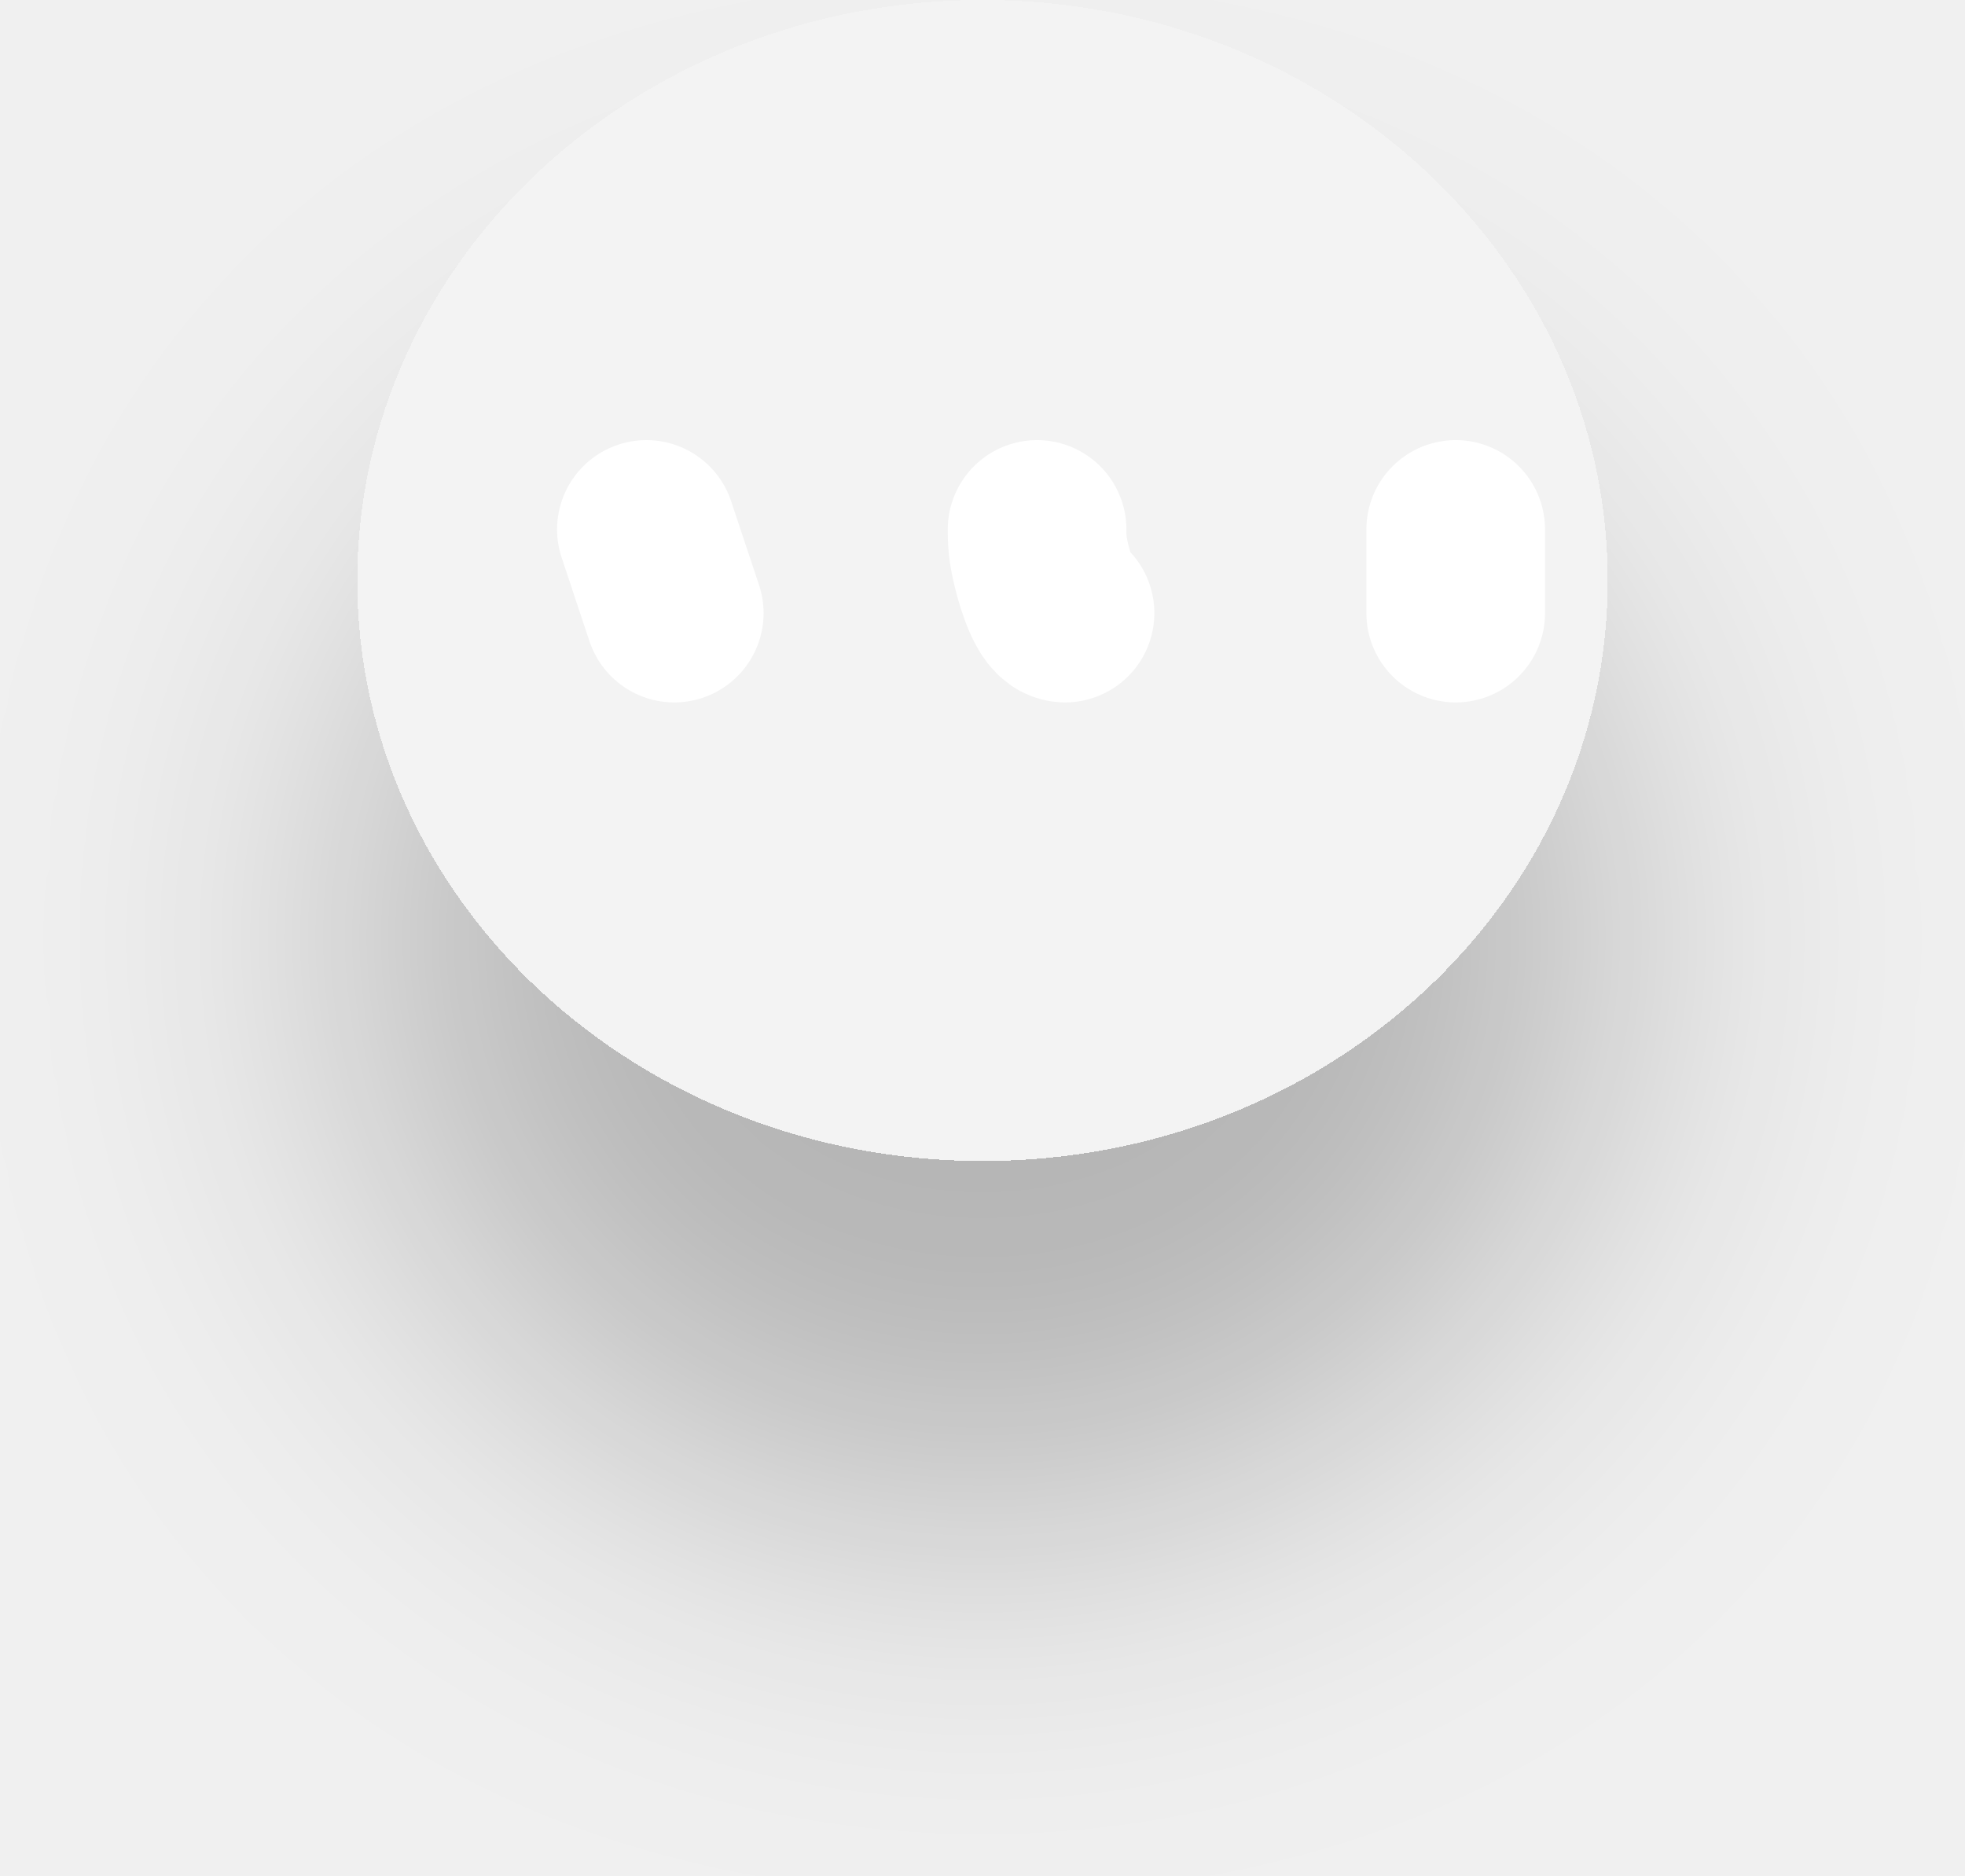
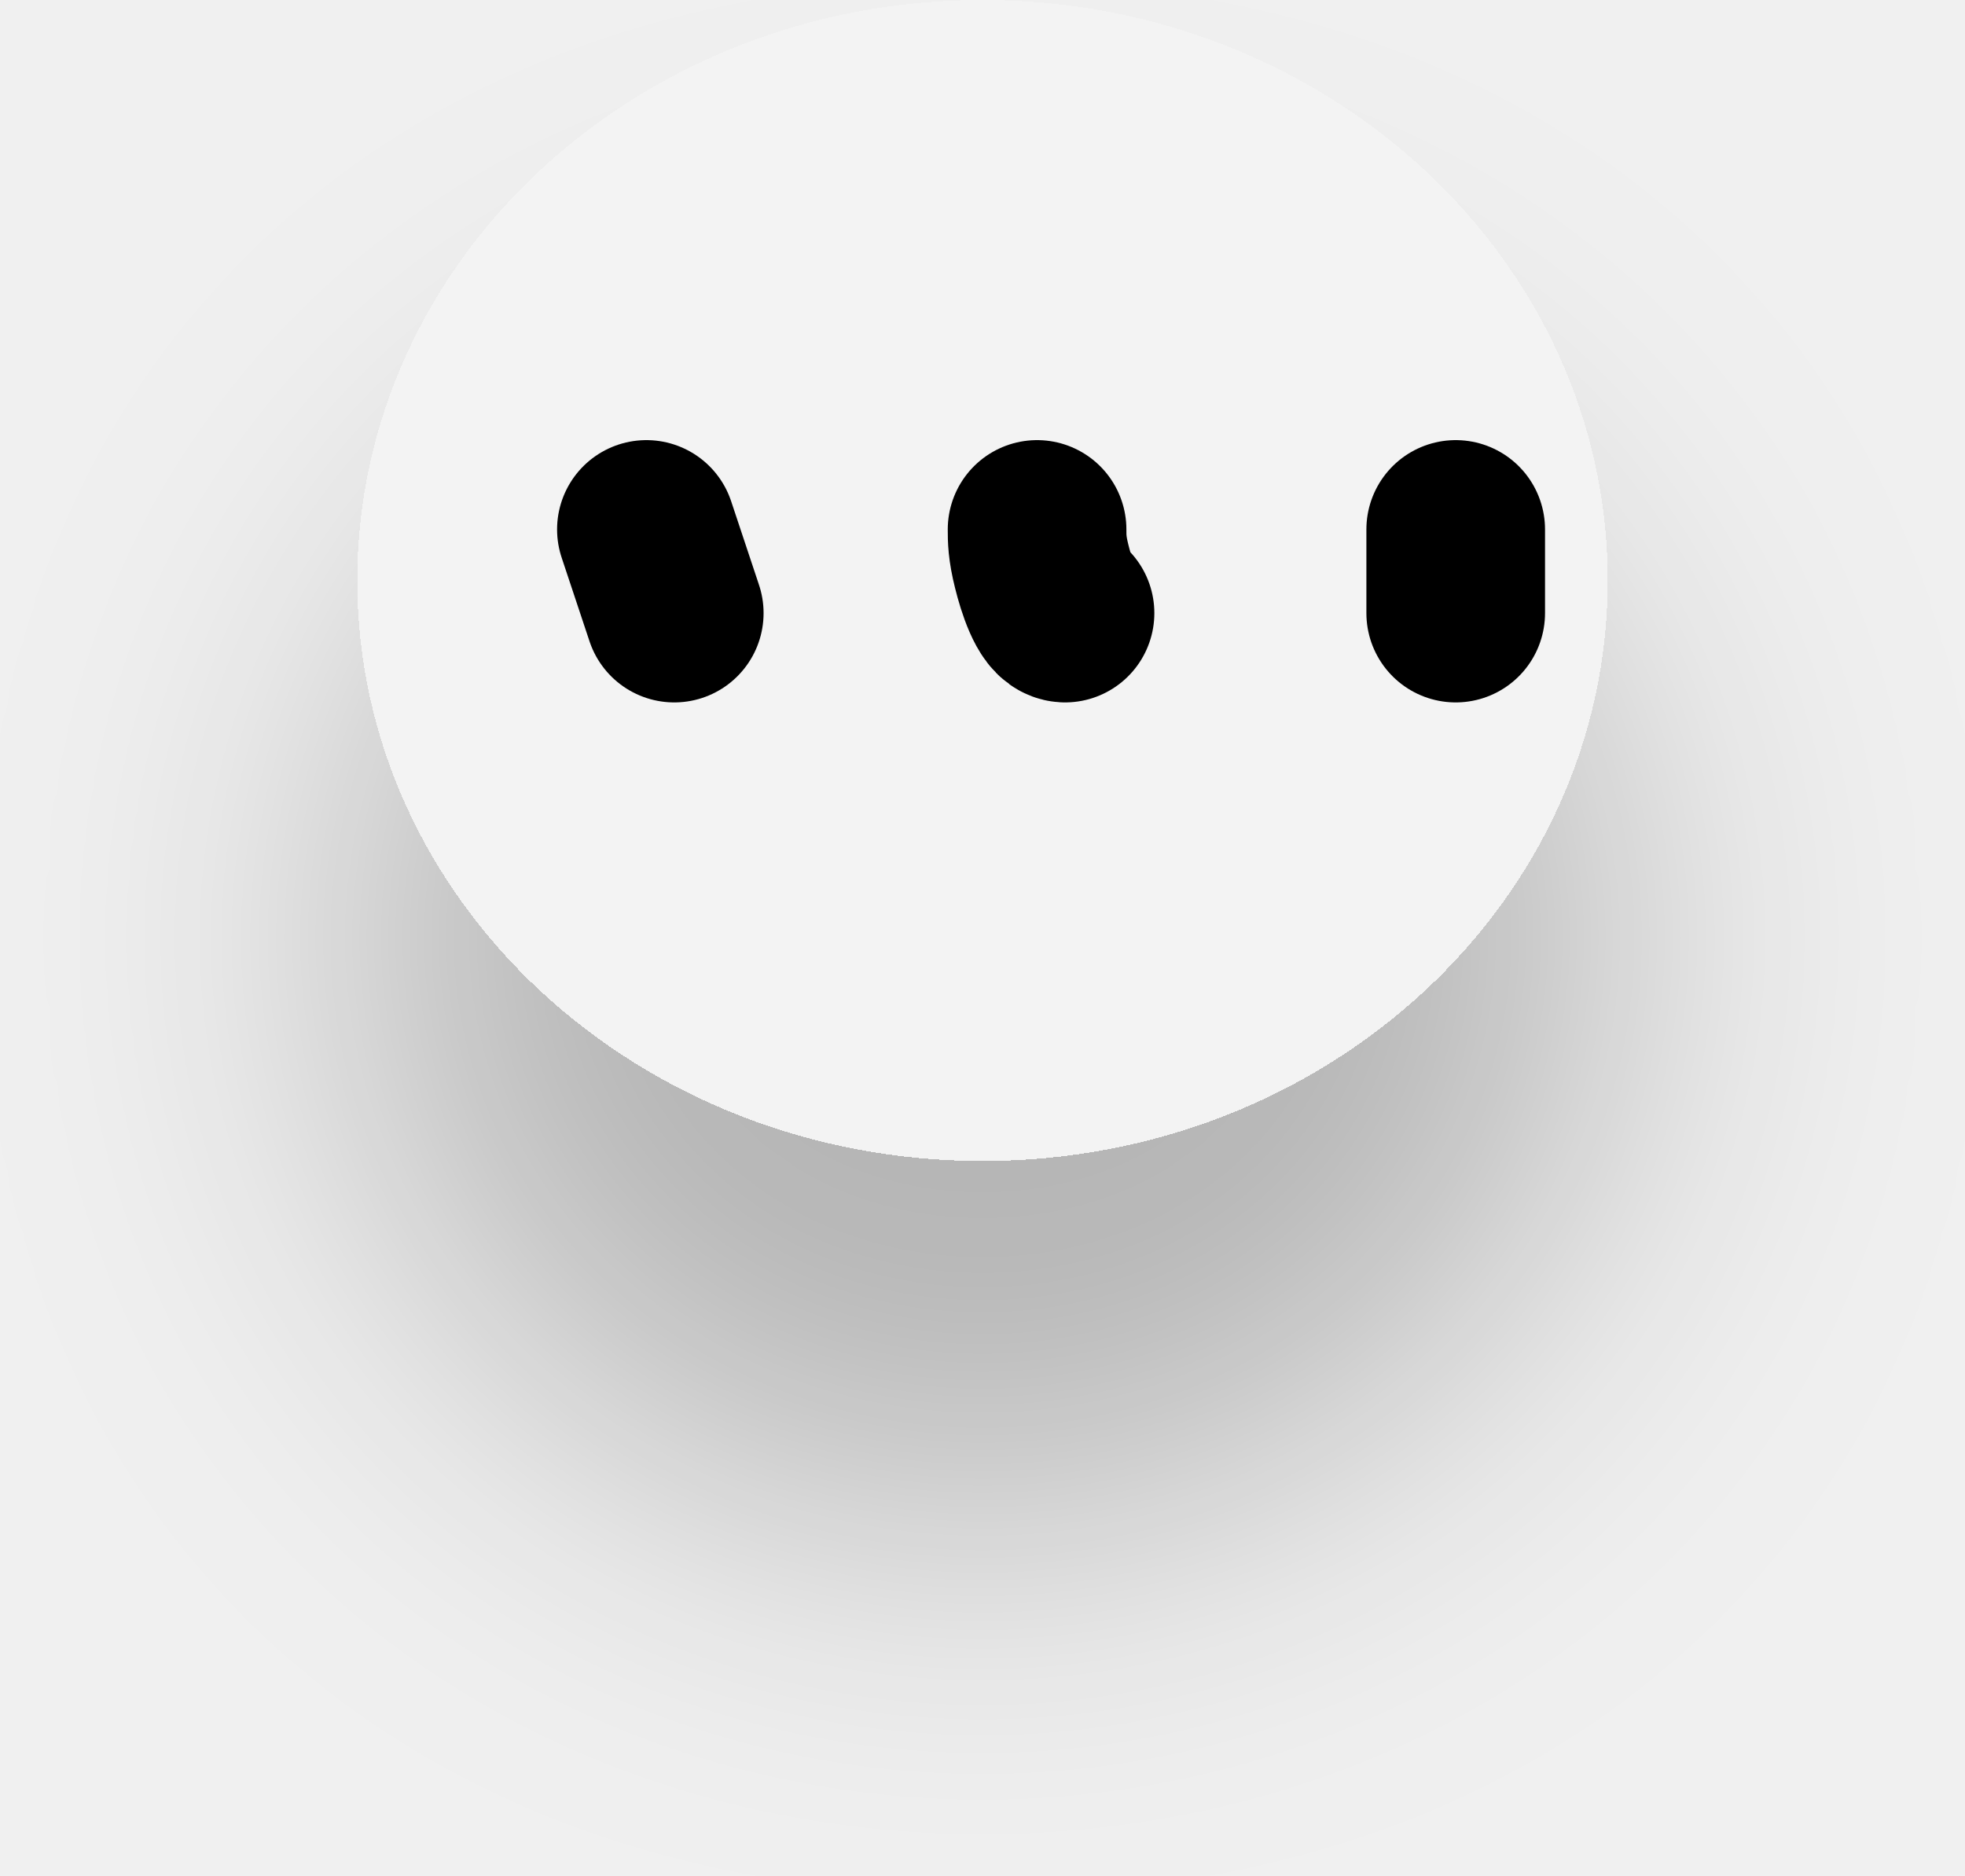
<svg xmlns="http://www.w3.org/2000/svg" width="22" height="21" viewBox="0 0 22 21" fill="none">
  <g filter="url(#filter0_d_5_33)">
    <ellipse cx="11" cy="6.5" rx="7" ry="6.5" fill="white" fill-opacity="0.23" shape-rendering="crispEdges" />
  </g>
-   <path d="M7.237 5.928L7.549 6.865" stroke="white" stroke-width="2" stroke-linecap="round" />
-   <path d="M11.611 5.928C11.611 6.031 11.611 6.134 11.663 6.342C11.714 6.55 11.817 6.859 11.924 6.865" stroke="white" stroke-width="2" stroke-linecap="round" />
-   <path d="M16.298 5.928V6.865" stroke="white" stroke-width="2" stroke-linecap="round" />
+   <path d="M7.237 5.928L7.549 6.865" stroke="black" stroke-width="2" stroke-linecap="round" />
+   <path d="M11.611 5.928C11.611 6.031 11.611 6.134 11.663 6.342C11.714 6.55 11.817 6.859 11.924 6.865" stroke="black" stroke-width="2" stroke-linecap="round" />
+   <path d="M16.298 5.928V6.865" stroke="black" stroke-width="2" stroke-linecap="round" />
  <defs>
    <filter id="filter0_d_5_33" x="0" y="0" width="22" height="21" filterUnits="userSpaceOnUse" color-interpolation-filters="sRGB">
      <feFlood flood-opacity="0" result="BackgroundImageFix" />
      <feColorMatrix in="SourceAlpha" type="matrix" values="0 0 0 0 0 0 0 0 0 0 0 0 0 0 0 0 0 0 127 0" result="hardAlpha" />
      <feOffset dy="4" />
      <feGaussianBlur stdDeviation="2" />
      <feComposite in2="hardAlpha" operator="out" />
      <feColorMatrix type="matrix" values="0 0 0 0 0 0 0 0 0 0 0 0 0 0 0 0 0 0 0.25 0" />
      <feBlend mode="normal" in2="BackgroundImageFix" result="effect1_dropShadow_5_33" />
      <feBlend mode="normal" in="SourceGraphic" in2="effect1_dropShadow_5_33" result="shape" />
    </filter>
  </defs>
</svg>
